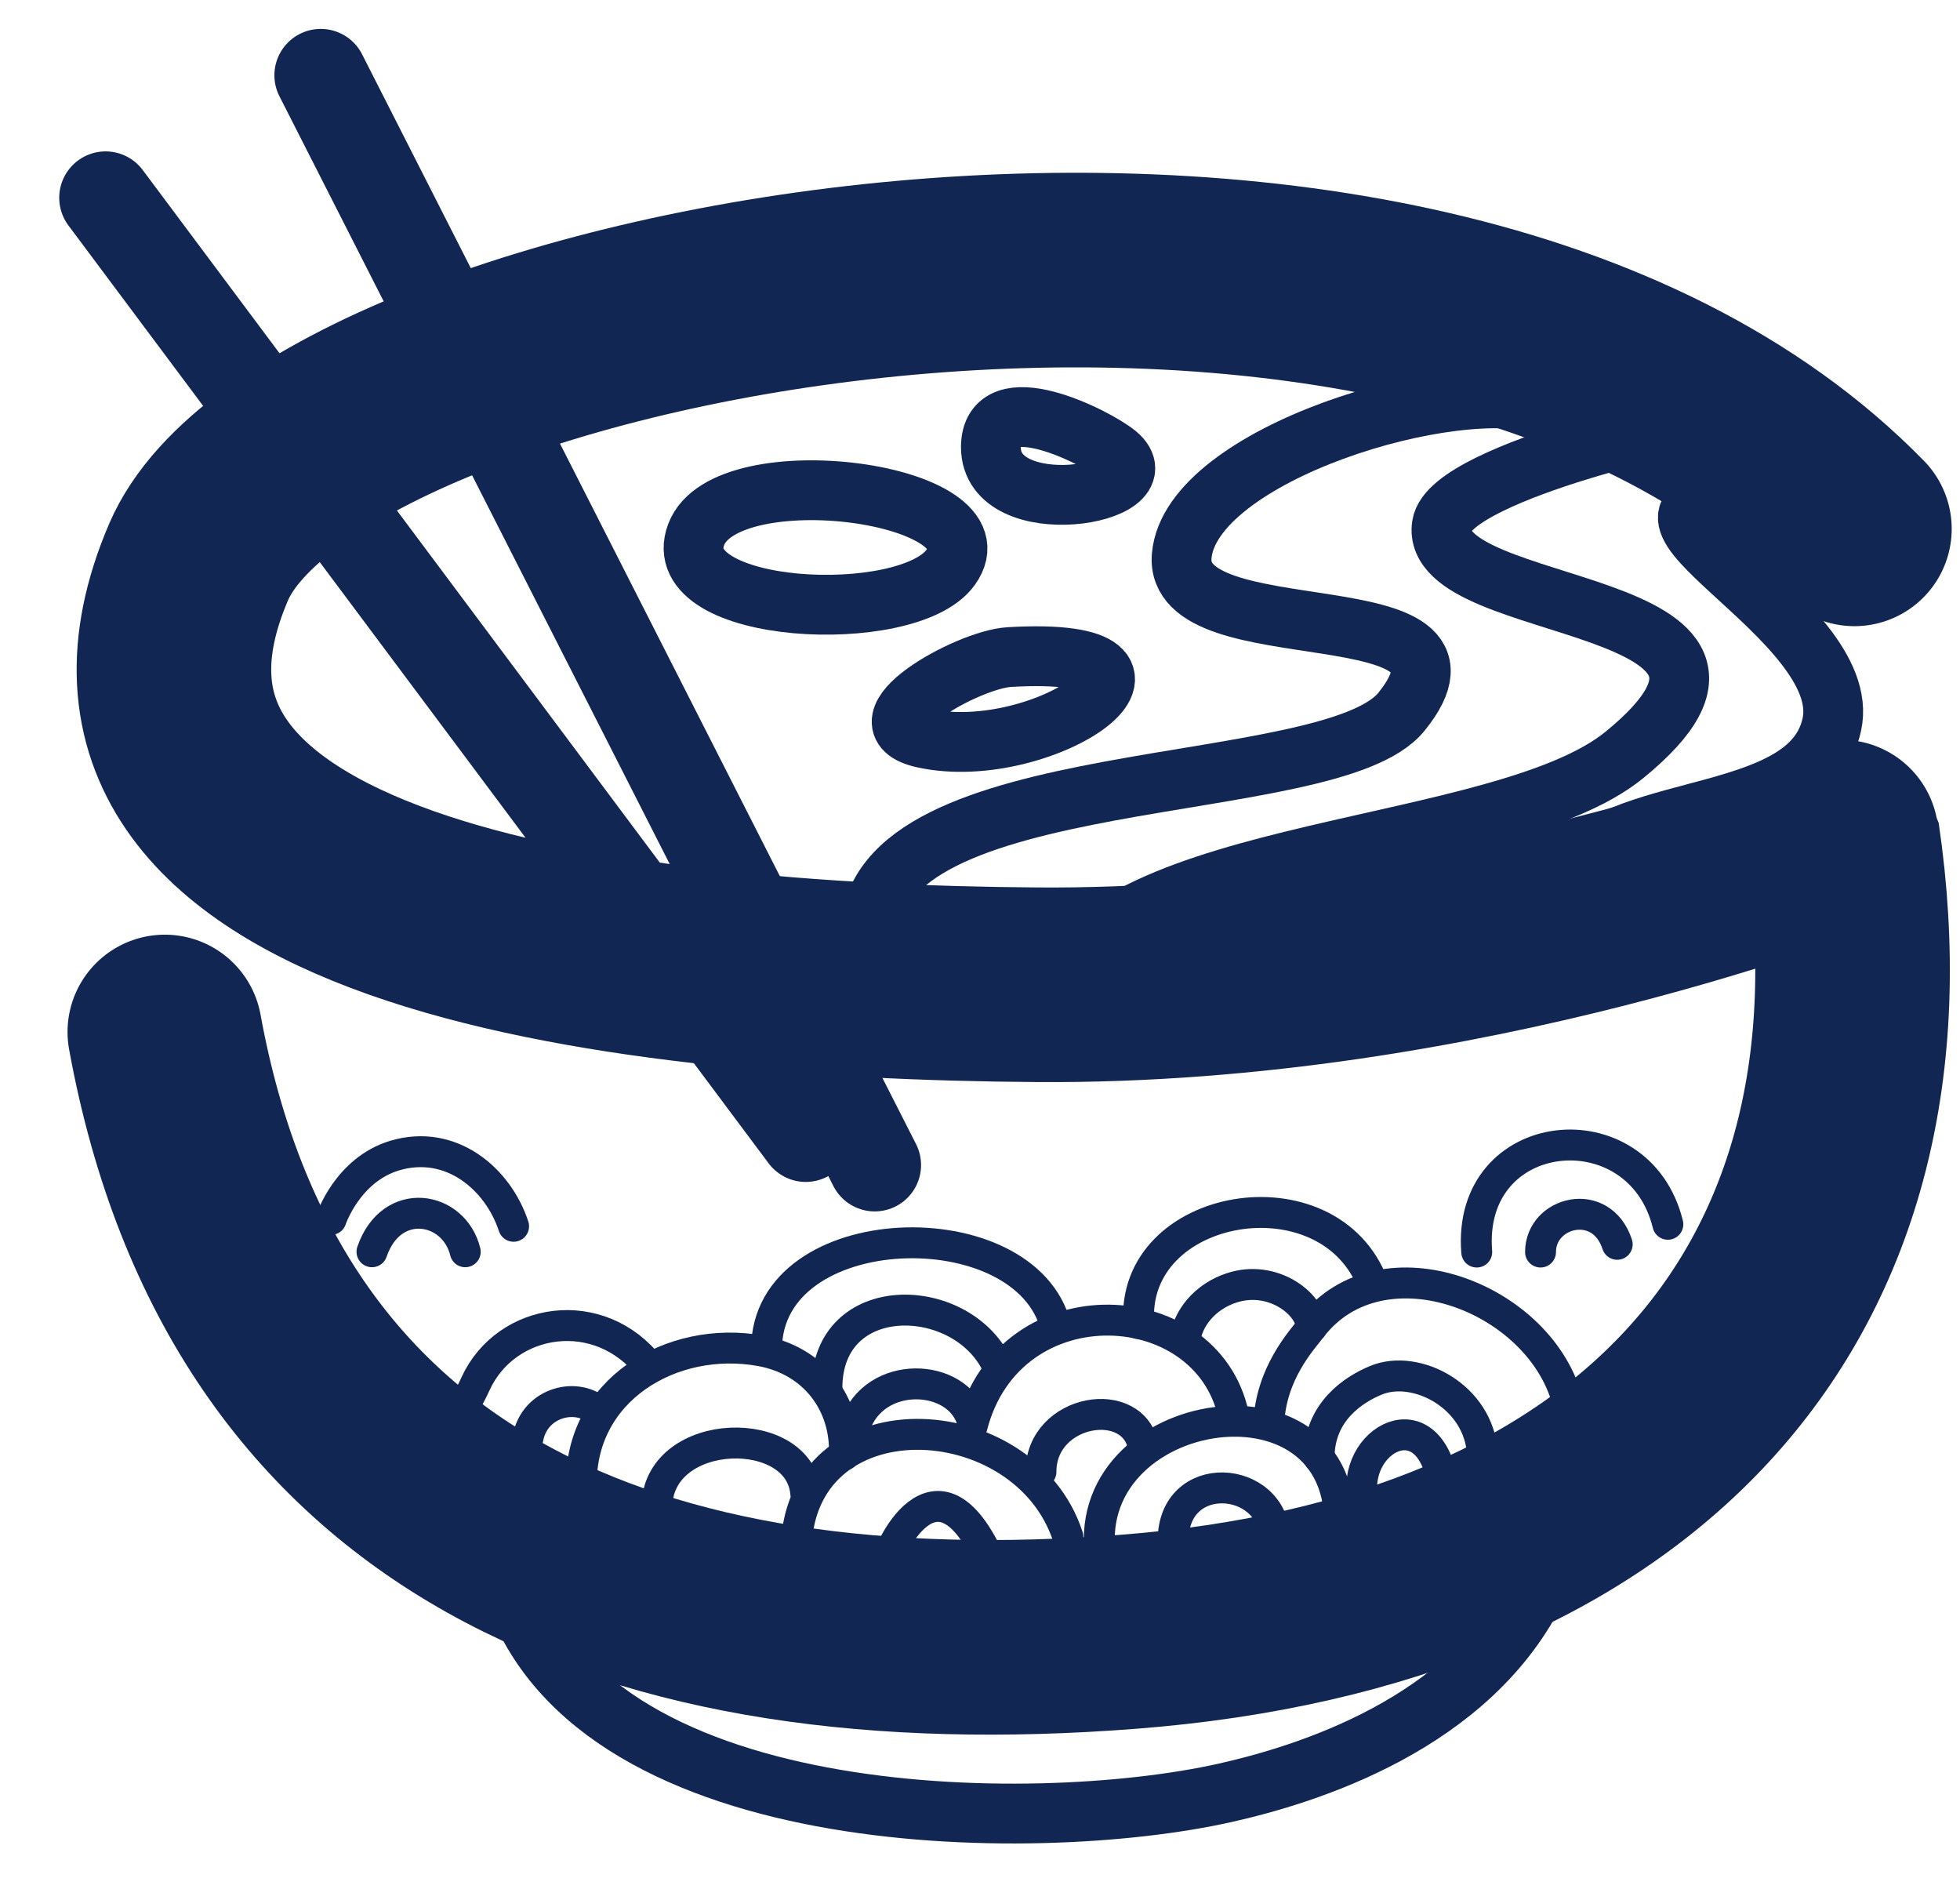
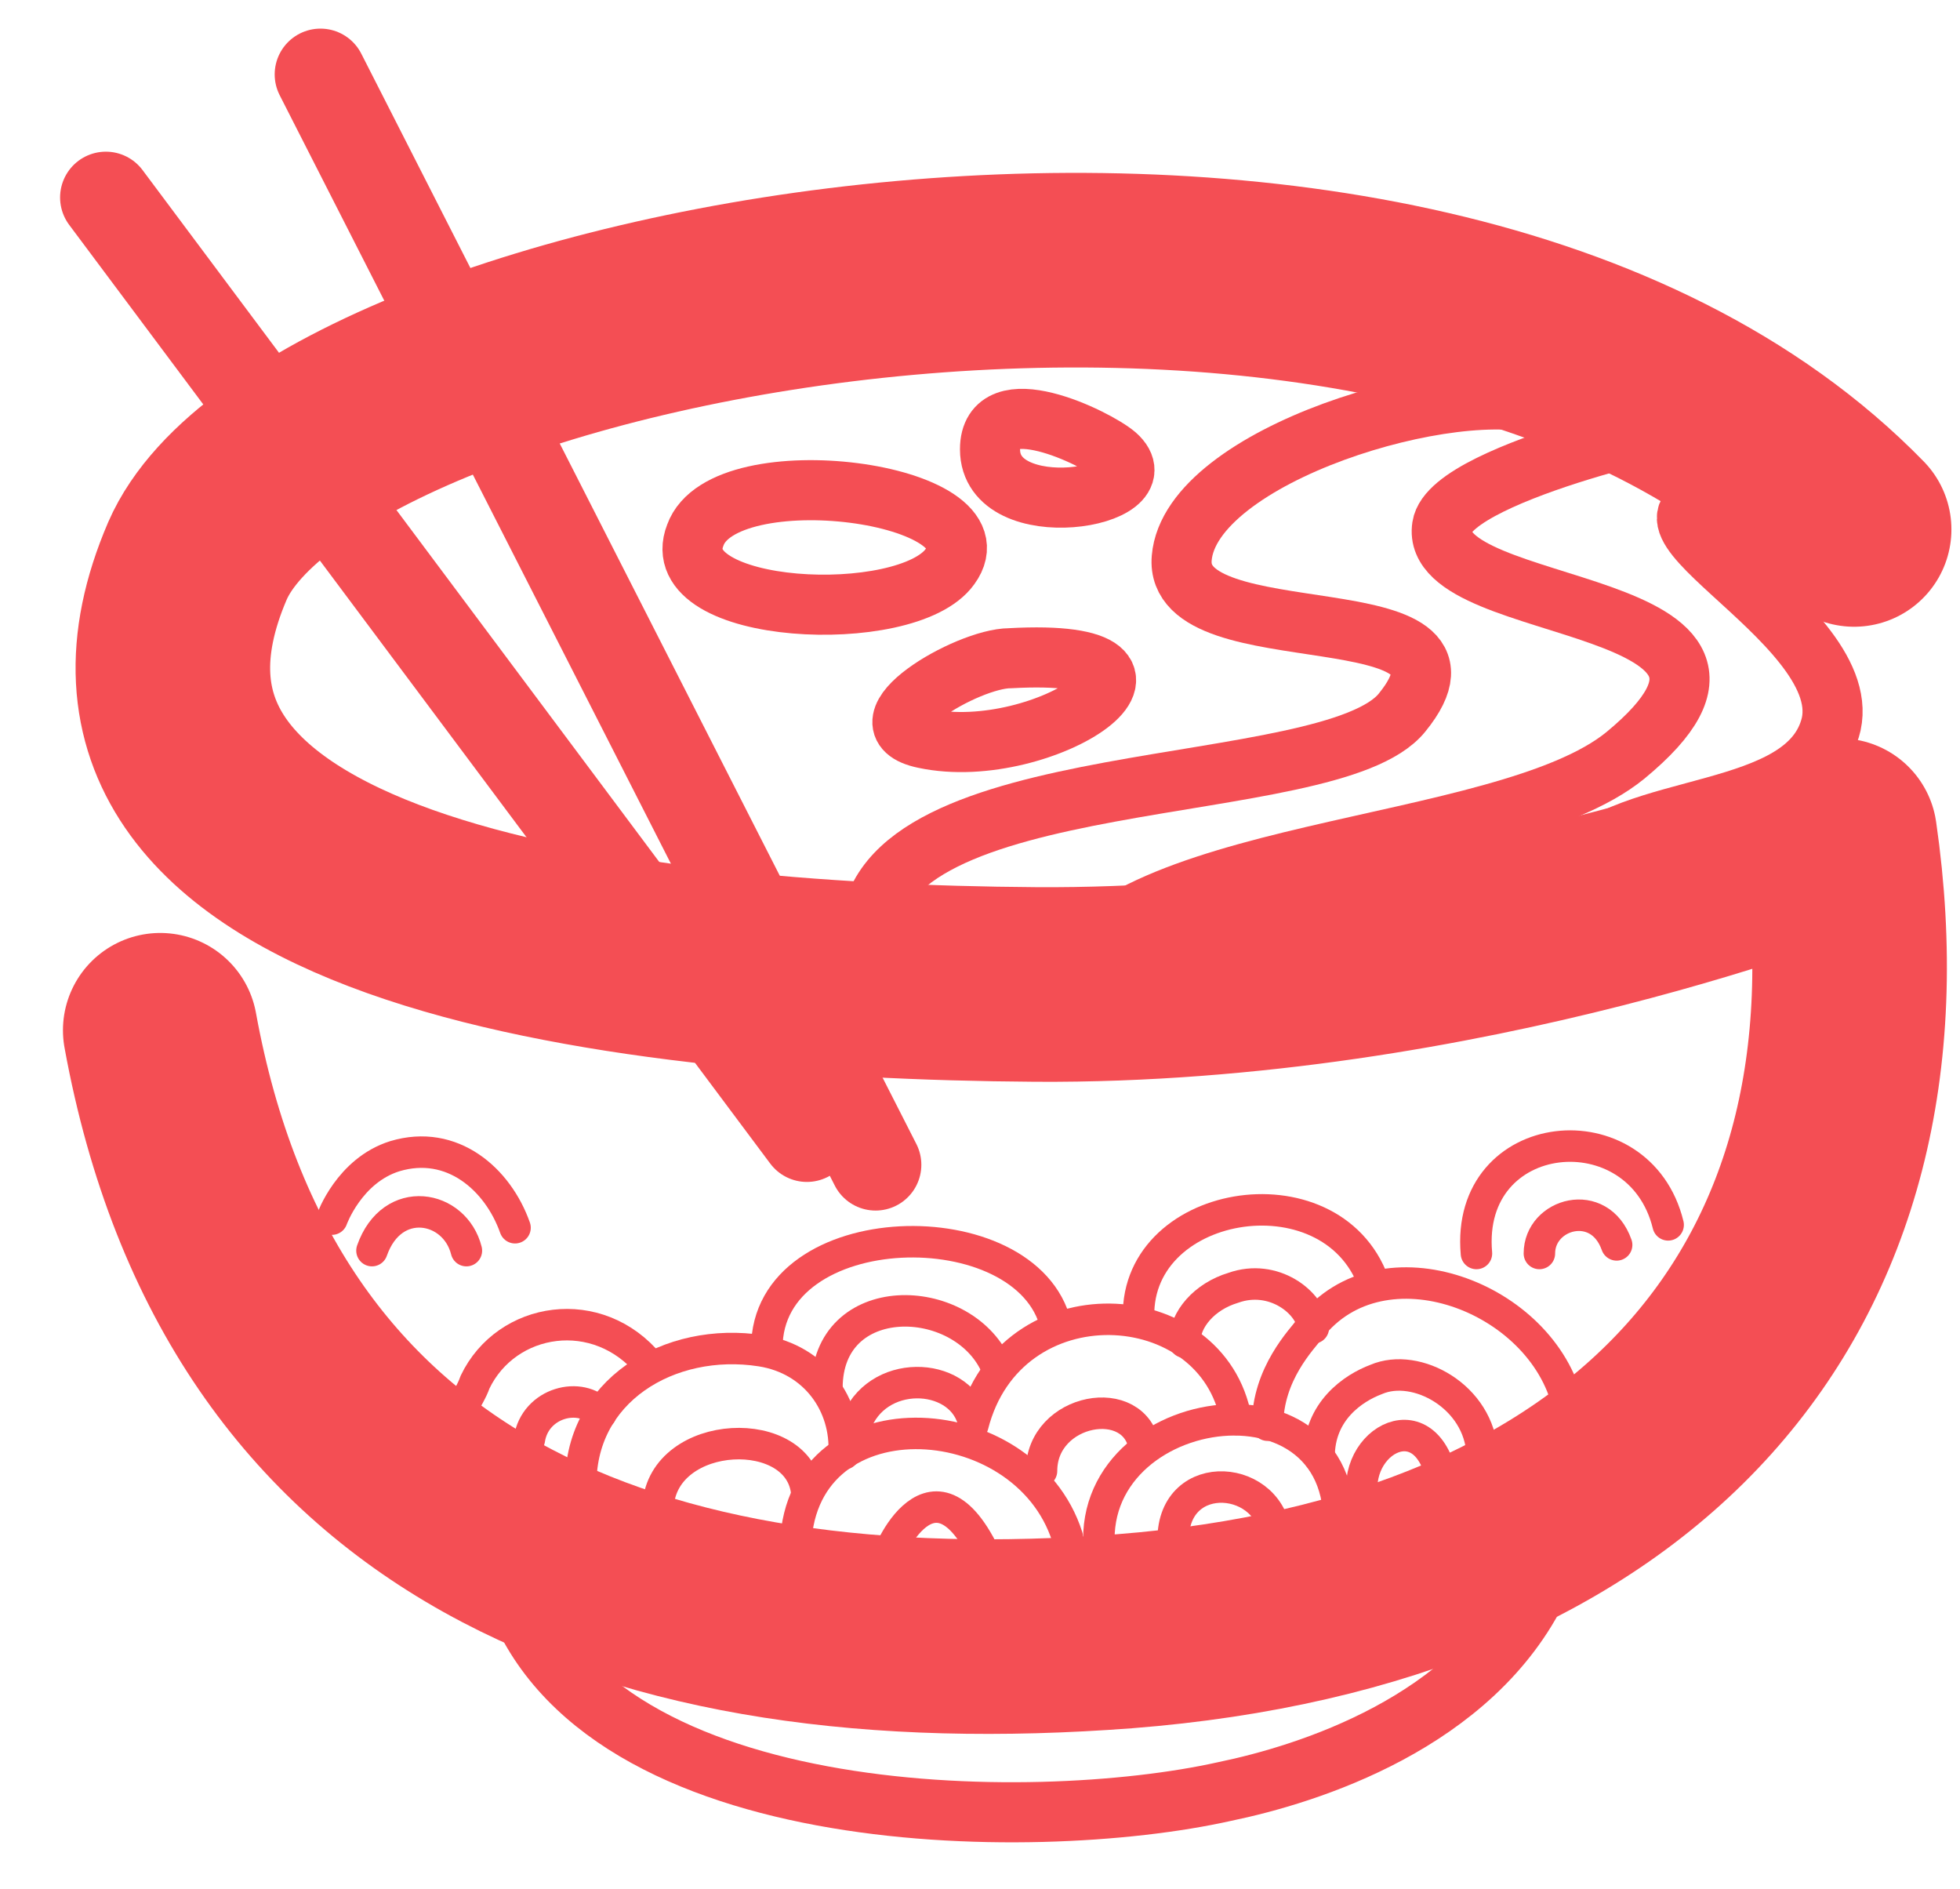
<svg xmlns="http://www.w3.org/2000/svg" id="Warstwa_1" version="1.1" viewBox="0 0 68.5 66">
  <defs>
    <style>
      .st0 {
-         stroke-width: 6.8px;
+         stroke-width: 3.2px;
      }

      .st0, .st1, .st2, .st3 {
        fill: none;
-         stroke: #122653;
+         stroke: #f44e54;
        stroke-linecap: round;
        stroke-linejoin: round;
      }

      .st1 {
-         stroke-width: 1.08px;
+         stroke-width: 2.1px;
      }

      .st2 {
-         stroke-width: 2.09px;
+         stroke-width: 1.1px;
      }

      .st3 {
-         stroke-width: 3.24px;
+         stroke-width: 6.8px;
      }
    </style>
  </defs>
-   <path class="st0" d="M64.81,18.48C49.52,2.83,10.93,10.35,6.94,19.64c-5.21,12.15,14.3,14.67,29.31,14.77,15.01.11,28.13-5.24,28.14-5.17,2.35,15.92-7.06,26.4-24.97,27.78-17.23,1.33-30.57-4.05-33.66-20.96" />
-   <path class="st1" d="M38.62,55.12c-1.73-5.87,8.23-7.77,8.2-1.86" />
-   <path class="st1" d="M41,53.83c0-2.56,3.47-2.31,3.56-.1" />
-   <path class="st1" d="M31.03,54.61c-.22.11,1.51-4.25,3.44-.34" />
-   <path class="st1" d="M27.82,54.23c.03-5.57,7.97-5.21,9.5-.54" />
-   <path class="st1" d="M36.38,51.43c0-2.22,3.29-2.75,3.59-.82" />
-   <path class="st1" d="M33.97,49.85c1.31-5.14,8.44-4.72,9.18-.19" />
-   <path class="st1" d="M46.1,50.94c0-1.61,1.21-2.39,1.99-2.71,1.4-.58,3.61.56,3.72,2.58" />
-   <path class="st1" d="M44.34,49.79c.06-1.8,1.16-2.96,1.5-3.41,2.45-3.18,8.06-1.06,8.97,2.69" />
-   <path class="st1" d="M28.16,52.18c-.2-2.45-5.05-2.35-5.2.37" />
-   <path class="st1" d="M20.32,51.99c-.11-3.41,3.15-5.35,6.26-4.79,1.88.34,3,1.86,2.93,3.64" />
-   <path class="st1" d="M28.9,48.48c.02-3.51,4.66-3.4,5.93-.82" />
-   <path class="st1" d="M26.79,47.13c.02-4.67,9.06-4.92,10.11-.77" />
-   <path class="st1" d="M16.13,49.3c.23-.43.4-.74.49-.95,1.07-2.33,4.34-2.84,6.1-.56" />
-   <path class="st1" d="M18.45,50.26c.23-1.28,1.75-1.65,2.51-.9" />
-   <path class="st1" d="M41.4,46.9c.08-.83.72-1.6,1.65-1.9,1.41-.46,2.73.53,2.79,1.38" />
-   <path class="st1" d="M39.8,46.25c-.31-4.26,6.66-5.45,8.19-1.36" />
-   <path class="st1" d="M29.88,49.83c.68-2,3.59-1.86,4.09-.21" />
-   <path class="st1" d="M47.7,52.67c-.7-2.17,2.11-3.93,2.71-.96" />
-   <path class="st1" d="M53.84,43.75c0-1.42,2.13-1.96,2.68-.27" />
-   <path class="st1" d="M51.61,43.75c-.36-4.49,5.67-5.09,6.68-.97" />
-   <path class="st1" d="M13,43.74c.68-1.98,2.87-1.6,3.26,0" />
-   <path class="st1" d="M11.57,42.61s.57-1.73,2.22-2.23c1.98-.59,3.62.82,4.16,2.47" />
-   <path class="st1" d="M35.24,32.06c-.86.36-1.71.72-2.56,1.11-1.85.84-3.54,1.57-5.42,2.31" />
-   <path class="st1" d="M41.3,31.96c-1.55.62-2.98,1.37-4.08,2.46M55.75,14.49c-.08-.16-.52-.09-1.17.12" />
-   <path class="st1" d="M49.78,30.72c-1.45.81-2.86,1.59-4.07,2.39M58.45,14.99c-.41-.42-1.41-.04-2.31.65" />
-   <line class="st3" x1="3.69" y1="6.91" x2="28.16" y2="39.68" />
-   <line class="st3" x1="11.21" y1="2.63" x2="30.57" y2="40.71" />
-   <path class="st2" d="M54.08,14.16c-3.23-1.1-12.47,1.72-12.78,5.26-.31,3.48,11.22,1.07,7.68,5.45-2.49,3.08-18.54,1.72-18.57,7.79" />
-   <path class="st2" d="M57.38,15.18c3.17-.78-6.7,1.22-6.99,3.18-.48,3.21,13.22,2.44,6.38,8.02-4.28,3.49-18.09,3.11-19.86,8.34" />
-   <path class="st2" d="M60.85,17.5c-5.84-.03,3.99,4.09,3.17,7.82-.75,3.43-7.11,2.62-9.11,5.09" />
-   <path class="st2" d="M24.33,18.68c-1.06,2.81,7.4,3.22,8.89,1.15,1.9-2.63-7.85-3.92-8.89-1.15Z" />
-   <path class="st2" d="M35.27,22.96c-1.47.09-5.4,2.3-3,2.83,4.22.93,10.18-3.25,3-2.83Z" />
-   <path class="st2" d="M39.03,15.87c-.74-.61-4.39-2.44-4.4-.25,0,2.68,6.1,1.66,4.4.25Z" />
-   <path class="st2" d="M53.75,55.41c-2.33,4.85-8.14,6.61-10.95,7.24-6.71,1.5-22.49,1.37-24.98-7.51" />
+   <path class="st3" d="M64.8,18.5C49.5,2.8,10.9,10.4,6.9,19.6c-5.2,12.1,14.3,14.7,29.3,14.8,15,.1,28.1-5.2,28.1-5.2,2.3,15.9-7.1,26.4-25,27.8-17.2,1.3-30.6-4-33.7-21" />
+   <path class="st2" d="M38.6,55.1c-1.7-5.9,8.2-7.8,8.2-1.9" />
+   <path class="st2" d="M41,53.8c0-2.6,3.5-2.3,3.6,0" />
+   <path class="st2" d="M31,54.6c-.2.1,1.5-4.2,3.4-.3" />
+   <path class="st2" d="M27.8,54.2c0-5.6,8-5.2,9.5-.5" />
+   <path class="st2" d="M36.4,51.4c0-2.2,3.3-2.8,3.6-.8" />
+   <path class="st2" d="M34,49.8c1.3-5.1,8.4-4.7,9.2-.2" />
+   <path class="st2" d="M46.1,50.9c0-1.6,1.2-2.4,2-2.7,1.4-.6,3.6.6,3.7,2.6" />
+   <path class="st2" d="M44.3,49.8c0-1.8,1.2-3,1.5-3.4,2.5-3.2,8.1-1.1,9,2.7" />
+   <path class="st2" d="M28.2,52.2c-.2-2.5-5-2.3-5.2.4" />
+   <path class="st2" d="M20.3,52c-.1-3.4,3.1-5.3,6.3-4.8,1.9.3,3,1.9,2.9,3.6" />
+   <path class="st2" d="M28.9,48.5c0-3.5,4.7-3.4,5.9-.8" />
+   <path class="st2" d="M26.8,47.1c0-4.7,9.1-4.9,10.1-.8" />
+   <path class="st2" d="M16.1,49.3c.2-.4.4-.7.5-1,1.1-2.3,4.3-2.8,6.1-.6" />
+   <path class="st2" d="M18.5,50.3c.2-1.3,1.8-1.7,2.5-.9" />
+   <path class="st2" d="M41.4,46.9c0-.8.7-1.6,1.7-1.9,1.4-.5,2.7.5,2.8,1.4" />
+   <path class="st2" d="M39.8,46.2c-.3-4.3,6.7-5.5,8.2-1.4" />
+   <path class="st2" d="M29.9,49.8c.7-2,3.6-1.9,4.1-.2" />
+   <path class="st2" d="M47.7,52.7c-.7-2.2,2.1-3.9,2.7-1" />
+   <path class="st2" d="M53.8,43.8c0-1.4,2.1-2,2.7-.3" />
+   <path class="st2" d="M51.6,43.8c-.4-4.5,5.7-5.1,6.7-1" />
+   <path class="st2" d="M13,43.7c.7-2,2.9-1.6,3.3,0" />
+   <path class="st2" d="M11.6,42.6s.6-1.7,2.2-2.2c2-.6,3.6.8,4.2,2.5" />
+   <path class="st2" d="M35.2,32.1c-.9.4-1.7.7-2.6,1.1-1.9.8-3.5,1.6-5.4,2.3" />
+   <path class="st2" d="M41.3,32c-1.5.6-3,1.4-4.1,2.5M55.8,14.5c0-.2-.5,0-1.2.1" />
+   <path class="st2" d="M49.8,30.7c-1.5.8-2.9,1.6-4.1,2.4M58.5,15c-.4-.4-1.4,0-2.3.6" />
+   <line class="st0" x1="3.7" y1="6.9" x2="28.2" y2="39.7" />
+   <line class="st0" x1="11.2" y1="2.6" x2="30.6" y2="40.7" />
+   <path class="st1" d="M54.1,14.2c-3.2-1.1-12.5,1.7-12.8,5.3-.3,3.5,11.2,1.1,7.7,5.4-2.5,3.1-18.5,1.7-18.6,7.8" />
+   <path class="st1" d="M57.4,15.2c3.2-.8-6.7,1.2-7,3.2-.5,3.2,13.2,2.4,6.4,8-4.3,3.5-18.1,3.1-19.9,8.3" />
+   <path class="st1" d="M60.8,17.5c-5.8,0,4,4.1,3.2,7.8-.8,3.4-7.1,2.6-9.1,5.1" />
+   <path class="st1" d="M24.3,18.7c-1.1,2.8,7.4,3.2,8.9,1.1,1.9-2.6-7.9-3.9-8.9-1.1Z" />
+   <path class="st1" d="M35.3,23c-1.5,0-5.4,2.3-3,2.8,4.2.9,10.2-3.2,3-2.8Z" />
+   <path class="st1" d="M39,15.9c-.7-.6-4.4-2.4-4.4-.2,0,2.7,6.1,1.7,4.4.2Z" />
+   <path class="st1" d="M53.8,55.4c-2.3,4.8-8.1,6.6-11,7.2-6.7,1.5-22.5,1.4-25-7.5" />
</svg>
